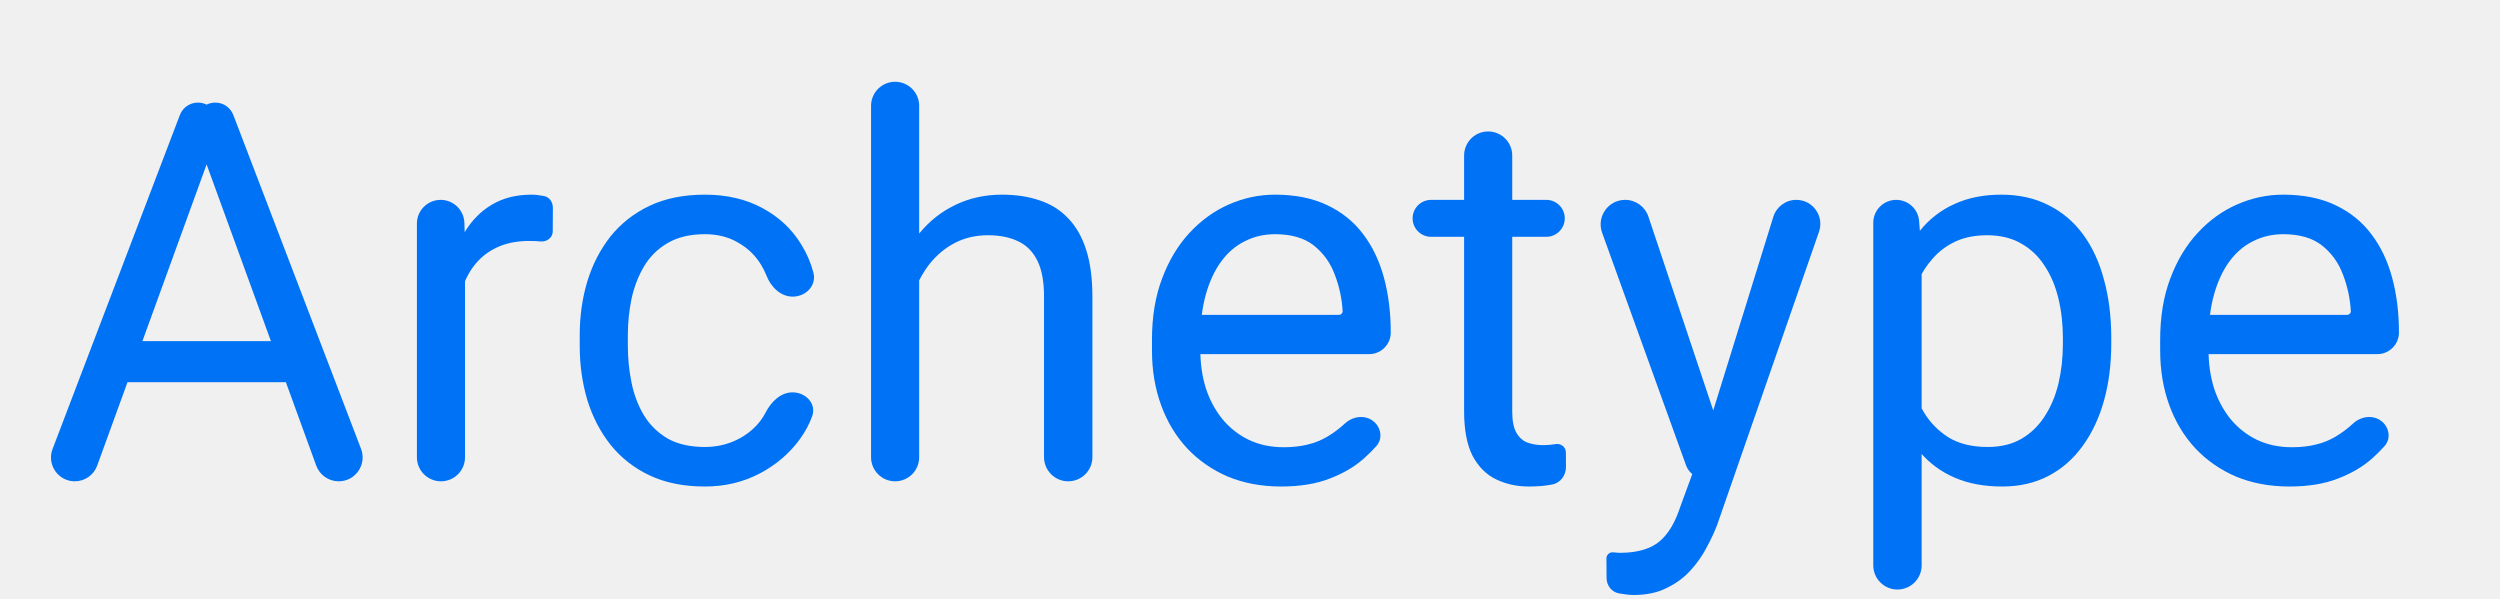
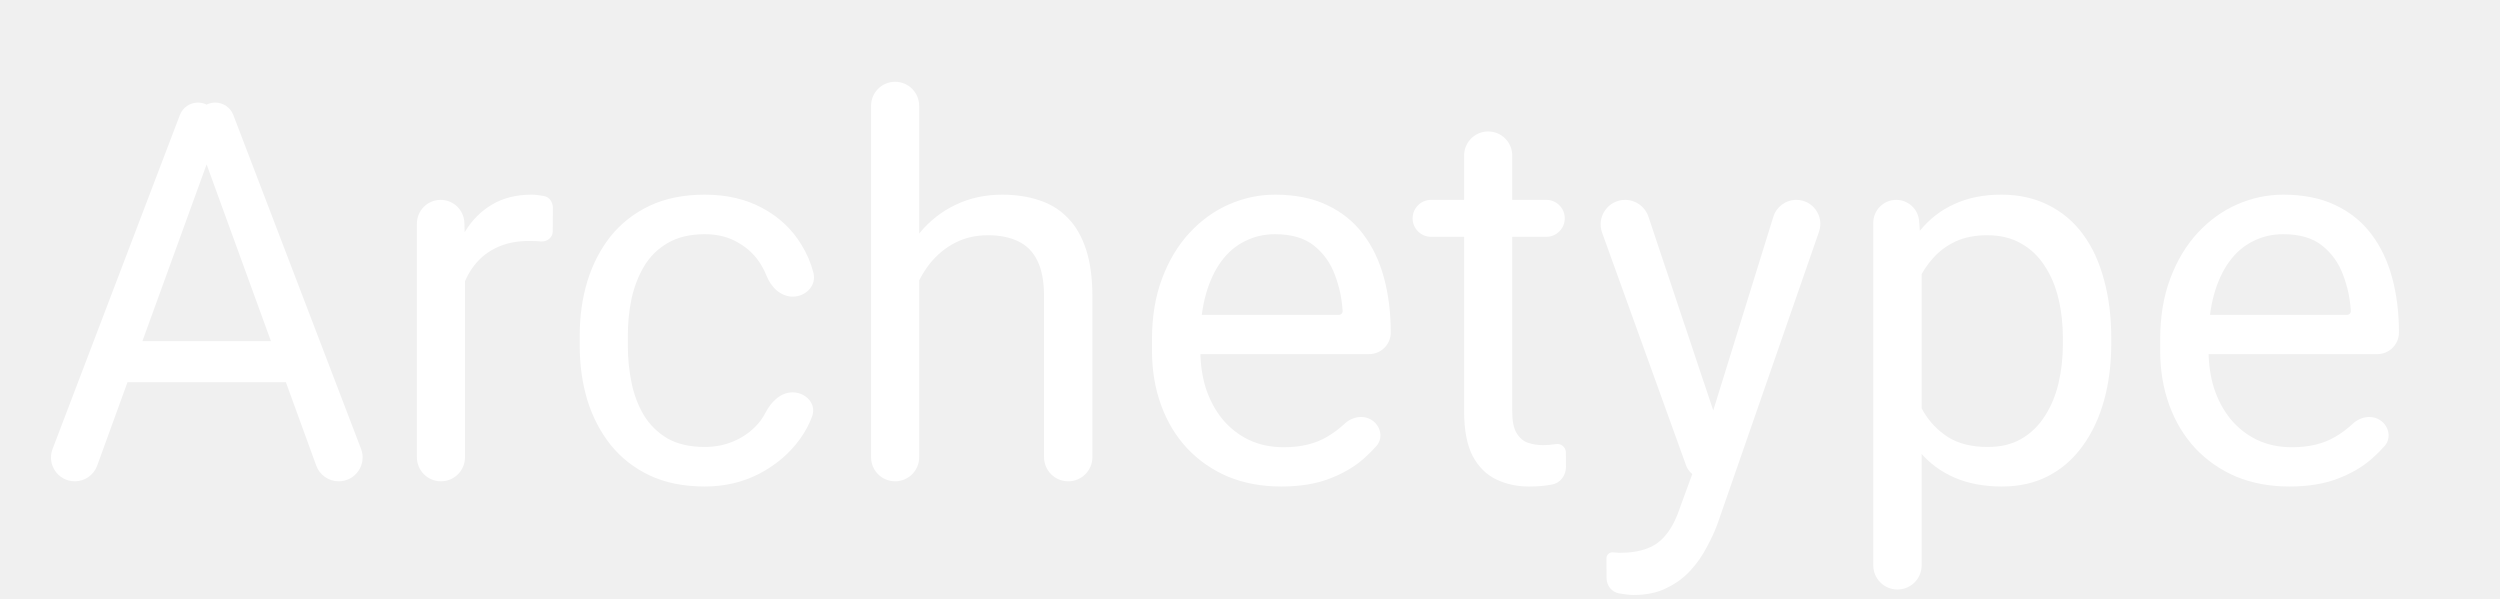
<svg xmlns="http://www.w3.org/2000/svg" width="1070" height="256" viewBox="0 0 1070 256" fill="none">
-   <path d="M92.866 56.284C92.836 57.598 92.591 58.898 92.143 60.133L41.598 199.288C40.135 203.317 36.306 206 32.019 206C24.881 206 19.954 198.85 22.497 192.179L76.99 49.222C78.21 46.021 81.279 43.906 84.704 43.906C89.339 43.906 93.066 47.721 92.958 52.354L92.866 56.284ZM144.964 206C140.661 206 136.817 203.309 135.345 199.265L84.705 60.135C84.255 58.898 84.01 57.596 83.979 56.28L83.888 52.359C83.78 47.723 87.509 43.906 92.146 43.906C95.569 43.906 98.638 46.018 99.861 49.215L154.525 192.106C157.089 198.808 152.14 206 144.964 206ZM126.219 145.994C131.076 145.994 135.014 149.932 135.014 154.789C135.014 159.646 131.076 163.584 126.219 163.584H52.742C47.885 163.584 43.947 159.646 43.947 154.789C43.947 149.932 47.885 145.994 52.742 145.994H126.219Z" fill="#0072F5" />
-   <path d="M199.027 104.469V195.702C199.027 201.389 194.417 206 188.729 206C183.042 206 178.432 201.389 178.432 195.702V95.71C178.432 90.095 182.983 85.543 188.598 85.543C194.097 85.543 198.599 89.915 198.761 95.411L199.027 104.469ZM232.648 83.873C235.156 84.259 236.647 86.482 236.632 89.019L236.574 99.074C236.559 101.624 234.194 103.477 231.646 103.355C230.162 103.207 228.455 103.133 226.525 103.133C221.775 103.133 217.582 103.875 213.945 105.359C210.309 106.844 207.229 108.922 204.705 111.594C202.182 114.266 200.178 117.457 198.693 121.168C197.447 124.381 196.578 127.884 196.085 131.676C195.962 132.626 195.419 133.475 194.589 133.953C192.603 135.099 190.133 133.665 190.243 131.374C190.5 126.008 191.164 120.899 192.236 116.047C193.721 109.664 195.984 104.023 199.027 99.125C202.07 94.152 205.93 90.293 210.605 87.547C215.355 84.727 220.996 83.316 227.527 83.316C229.012 83.316 230.719 83.502 232.648 83.873Z" fill="#0072F5" />
-   <path d="M301.672 191.305C306.57 191.305 311.098 190.303 315.254 188.299C319.41 186.295 322.824 183.549 325.496 180.061C326.309 178.976 327.016 177.847 327.616 176.674C329.967 172.074 334.037 167.926 339.202 167.926C344.885 167.926 349.53 172.79 347.608 178.137C346.4 181.499 344.67 184.738 342.418 187.854C338.039 193.939 332.287 198.875 325.162 202.66C318.037 206.371 310.207 208.227 301.672 208.227C292.617 208.227 284.713 206.631 277.959 203.439C271.279 200.248 265.713 195.869 261.26 190.303C256.881 184.736 253.578 178.354 251.352 171.154C249.199 163.881 248.123 156.199 248.123 148.109V143.434C248.123 135.344 249.199 127.699 251.352 120.5C253.578 113.227 256.881 106.807 261.26 101.24C265.713 95.674 271.279 91.295 277.959 88.103C284.713 84.912 292.617 83.316 301.672 83.316C311.098 83.316 319.336 85.246 326.387 89.106C333.438 92.891 338.967 98.086 342.975 104.691C345.298 108.408 347.02 112.413 348.141 116.707C349.57 122.18 344.931 126.957 339.274 126.957C334.078 126.957 329.96 122.836 328.069 117.996C327.457 116.431 326.711 114.927 325.83 113.486C323.455 109.479 320.189 106.287 316.033 103.912C311.951 101.463 307.164 100.238 301.672 100.238C295.363 100.238 290.057 101.5 285.752 104.023C281.521 106.473 278.145 109.812 275.621 114.043C273.172 118.199 271.391 122.838 270.277 127.959C269.238 133.006 268.719 138.164 268.719 143.434V148.109C268.719 153.379 269.238 158.574 270.277 163.695C271.316 168.816 273.061 173.455 275.51 177.611C278.033 181.768 281.41 185.107 285.641 187.631C289.945 190.08 295.289 191.305 301.672 191.305Z" fill="#0072F5" />
-   <path d="M383.108 35C388.796 35 393.406 39.611 393.406 45.298V195.702C393.406 201.389 388.796 206 383.108 206C377.421 206 372.811 201.389 372.811 195.702V45.298C372.811 39.611 377.421 35 383.108 35ZM388.696 136.775C388.488 139.188 386.494 141.129 384.074 141.034C381.769 140.944 379.939 139.037 380.073 136.734C380.458 130.071 381.637 123.843 383.609 118.051C385.984 111 389.324 104.877 393.629 99.682C397.934 94.486 403.055 90.478 408.992 87.658C415.004 84.764 421.646 83.316 428.92 83.316C434.857 83.316 440.201 84.133 444.951 85.766C449.701 87.324 453.746 89.848 457.086 93.336C460.5 96.824 463.098 101.352 464.879 106.918C466.66 112.41 467.551 119.127 467.551 127.068V195.646C467.551 201.365 462.915 206 457.197 206C451.479 206 446.844 201.365 446.844 195.646V126.846C446.844 120.537 445.916 115.49 444.061 111.705C442.205 107.846 439.496 105.062 435.934 103.355C432.371 101.574 427.992 100.684 422.797 100.684C417.676 100.684 413 101.76 408.77 103.912C404.613 106.064 401.014 109.033 397.971 112.818C395.002 116.604 392.664 120.945 390.957 125.844C389.776 129.332 389.022 132.976 388.696 136.775Z" fill="#0072F5" />
-   <path d="M548.375 208.227C539.988 208.227 532.381 206.816 525.553 203.996C518.799 201.102 512.973 197.057 508.074 191.861C503.25 186.666 499.539 180.506 496.941 173.381C494.344 166.256 493.045 158.463 493.045 150.002V145.326C493.045 135.529 494.492 126.809 497.387 119.164C500.281 111.445 504.215 104.914 509.188 99.57C514.16 94.227 519.801 90.182 526.109 87.436C532.418 84.689 538.949 83.316 545.703 83.316C554.312 83.316 561.734 84.801 567.969 87.769C574.277 90.738 579.436 94.894 583.443 100.238C587.451 105.508 590.42 111.742 592.35 118.941C594.279 126.066 595.244 133.859 595.244 142.32C595.244 147.424 591.107 151.561 586.004 151.561H513.696C509.054 151.561 505.291 147.797 505.291 143.155C505.291 138.513 509.054 134.75 513.696 134.75H573.09C573.951 134.75 574.648 134.052 574.648 133.191C574.352 127.848 573.238 122.652 571.309 117.605C569.453 112.559 566.484 108.402 562.402 105.137C558.32 101.871 552.754 100.238 545.703 100.238C541.027 100.238 536.723 101.24 532.789 103.244C528.855 105.174 525.479 108.068 522.658 111.928C519.838 115.787 517.648 120.5 516.09 126.066C514.531 131.633 513.752 138.053 513.752 145.326V150.002C513.752 155.717 514.531 161.098 516.09 166.145C517.723 171.117 520.061 175.496 523.104 179.281C526.221 183.066 529.969 186.035 534.348 188.188C538.801 190.34 543.848 191.416 549.488 191.416C556.762 191.416 562.922 189.932 567.969 186.963C570.695 185.359 573.238 183.463 575.596 181.274C578.974 178.139 584.182 177.407 587.79 180.274C591.126 182.925 591.92 187.73 589.088 190.915C587.482 192.721 585.712 194.484 583.777 196.203C579.77 199.766 574.834 202.66 568.971 204.887C563.182 207.113 556.316 208.227 548.375 208.227Z" fill="#0072F5" />
-   <path d="M661.818 85.543C666.184 85.543 669.723 89.082 669.723 93.447C669.723 97.813 666.184 101.352 661.818 101.352H612.5C608.135 101.352 604.596 97.813 604.596 93.447C604.596 89.082 608.135 85.543 612.5 85.543H661.818ZM626.639 66.561C626.639 60.874 631.249 56.264 636.937 56.264C642.624 56.264 647.234 60.874 647.234 66.561V176.164C647.234 180.246 647.865 183.326 649.127 185.404C650.389 187.482 652.021 188.855 654.025 189.523C656.029 190.191 658.182 190.525 660.482 190.525C662.189 190.525 663.971 190.377 665.826 190.08C668.059 189.651 670.182 191.348 670.197 193.622L670.238 199.764C670.263 203.473 667.859 206.757 664.203 207.383C664.078 207.404 663.951 207.426 663.822 207.447C661.225 207.967 658.07 208.227 654.359 208.227C649.312 208.227 644.674 207.225 640.443 205.221C636.213 203.217 632.836 199.877 630.312 195.201C627.863 190.451 626.639 184.068 626.639 176.053V66.561Z" fill="#0072F5" />
-   <path d="M727.725 193.531L758.988 92.781C760.324 88.477 764.306 85.543 768.813 85.543C775.889 85.543 780.852 92.522 778.53 99.206L734.961 224.592C733.848 227.561 732.363 230.752 730.508 234.166C728.727 237.654 726.426 240.957 723.605 244.074C720.785 247.191 717.371 249.715 713.363 251.645C709.43 253.648 704.717 254.65 699.225 254.65C697.592 254.65 695.514 254.428 692.99 253.982C689.803 253.42 687.632 250.645 687.61 247.409L687.554 238.962C687.544 237.483 688.841 236.306 690.318 236.393C691.654 236.541 692.582 236.615 693.102 236.615C697.777 236.615 701.748 235.984 705.014 234.723C708.279 233.535 711.025 231.494 713.252 228.6C715.553 225.779 717.52 221.883 719.152 216.91L727.725 193.531ZM695.569 85.543C700.08 85.543 704.086 88.427 705.517 92.705L734.404 179.059L738.115 194.132C739.072 198.02 737.229 202.056 733.663 203.879C729.035 206.245 723.381 204.013 721.617 199.124L685.702 99.593C683.235 92.756 688.301 85.543 695.569 85.543Z" fill="#0072F5" />
-   <path d="M822.465 108.699V241.959C822.465 247.677 817.829 252.312 812.111 252.312C806.393 252.312 801.758 247.677 801.758 241.959V95.369C801.758 89.942 806.157 85.543 811.584 85.543C816.719 85.543 820.988 89.496 821.381 94.616L822.465 108.699ZM903.623 144.77V147.107C903.623 155.865 902.584 163.992 900.506 171.488C898.428 178.91 895.385 185.367 891.377 190.859C887.443 196.352 882.582 200.619 876.793 203.662C871.004 206.705 864.361 208.227 856.865 208.227C849.221 208.227 842.467 206.965 836.604 204.441C830.74 201.918 825.768 198.244 821.686 193.42C817.604 188.596 814.338 182.807 811.889 176.053C809.514 169.299 807.881 161.691 806.99 153.23V140.762C807.881 131.855 809.551 123.877 812 116.826C814.449 109.775 817.678 103.764 821.686 98.791C825.768 93.744 830.703 89.922 836.492 87.324C842.281 84.652 848.961 83.316 856.531 83.316C864.102 83.316 870.818 84.801 876.682 87.769C882.545 90.664 887.48 94.82 891.488 100.238C895.496 105.656 898.502 112.15 900.506 119.721C902.584 127.217 903.623 135.566 903.623 144.77ZM882.916 147.107V144.77C882.916 138.758 882.285 133.117 881.023 127.848C879.762 122.504 877.795 117.828 875.123 113.82C872.525 109.738 869.186 106.547 865.104 104.246C861.021 101.871 856.16 100.684 850.52 100.684C845.324 100.684 840.797 101.574 836.938 103.355C833.152 105.137 829.924 107.549 827.252 110.592C824.58 113.561 822.391 116.975 820.684 120.834C819.388 123.837 818.35 126.932 817.569 130.122C817.161 131.785 817.01 133.497 817.01 135.209V157.827C817.01 160.243 817.315 162.658 818.106 164.941C819.462 168.86 821.175 172.601 823.244 176.164C825.916 180.691 829.479 184.365 833.932 187.186C838.385 189.932 843.988 191.305 850.742 191.305C856.309 191.305 861.096 190.154 865.104 187.854C869.186 185.479 872.525 182.25 875.123 178.168C877.795 174.086 879.762 169.41 881.023 164.141C882.285 158.797 882.916 153.119 882.916 147.107Z" fill="#0072F5" />
-   <path d="M979.883 208.227C971.496 208.227 963.889 206.816 957.061 203.996C950.307 201.102 944.48 197.057 939.582 191.861C934.758 186.666 931.047 180.506 928.449 173.381C925.852 166.256 924.553 158.463 924.553 150.002V145.326C924.553 135.529 926 126.809 928.895 119.164C931.789 111.445 935.723 104.914 940.695 99.57C945.668 94.227 951.309 90.182 957.617 87.436C963.926 84.689 970.457 83.316 977.211 83.316C985.82 83.316 993.242 84.801 999.477 87.769C1005.79 90.738 1010.94 94.894 1014.95 100.238C1018.96 105.508 1021.93 111.742 1023.86 118.941C1025.79 126.066 1026.75 133.859 1026.75 142.32C1026.75 147.424 1022.61 151.561 1017.51 151.561H945.204C940.562 151.561 936.799 147.797 936.799 143.155C936.799 138.513 940.562 134.75 945.204 134.75H1004.6C1005.46 134.75 1006.16 134.052 1006.16 133.191C1005.86 127.848 1004.75 122.652 1002.82 117.605C1000.96 112.559 997.992 108.402 993.91 105.137C989.828 101.871 984.262 100.238 977.211 100.238C972.535 100.238 968.23 101.24 964.297 103.244C960.363 105.174 956.986 108.068 954.166 111.928C951.346 115.787 949.156 120.5 947.598 126.066C946.039 131.633 945.26 138.053 945.26 145.326V150.002C945.26 155.717 946.039 161.098 947.598 166.145C949.23 171.117 951.568 175.496 954.611 179.281C957.729 183.066 961.477 186.035 965.855 188.188C970.309 190.34 975.355 191.416 980.996 191.416C988.27 191.416 994.43 189.932 999.477 186.963C1002.2 185.359 1004.75 183.463 1007.1 181.274C1010.48 178.139 1015.69 177.407 1019.3 180.274C1022.63 182.925 1023.43 187.73 1020.6 190.915C1018.99 192.721 1017.22 194.484 1015.29 196.203C1011.28 199.766 1006.34 202.66 1000.48 204.887C994.689 207.113 987.824 208.227 979.883 208.227Z" fill="#0072F5" />
+   <path d="M92.866 56.284C92.836 57.598 92.591 58.898 92.143 60.133L41.598 199.288C40.135 203.317 36.306 206 32.019 206C24.881 206 19.954 198.85 22.497 192.179L76.99 49.222C78.21 46.021 81.279 43.906 84.704 43.906C89.339 43.906 93.066 47.721 92.958 52.354L92.866 56.284ZM144.964 206C140.661 206 136.817 203.309 135.345 199.265L84.705 60.135C84.255 58.898 84.01 57.596 83.979 56.28L83.888 52.359C83.78 47.723 87.509 43.906 92.146 43.906C95.569 43.906 98.638 46.018 99.861 49.215L154.525 192.106C157.089 198.808 152.14 206 144.964 206ZM126.219 145.994C131.076 145.994 135.014 149.932 135.014 154.789C135.014 159.646 131.076 163.584 126.219 163.584H52.742C47.885 163.584 43.947 159.646 43.947 154.789C43.947 149.932 47.885 145.994 52.742 145.994H126.219Z" fill="#ffffff" />
+   <path d="M199.027 104.469V195.702C199.027 201.389 194.417 206 188.729 206C183.042 206 178.432 201.389 178.432 195.702V95.71C178.432 90.095 182.983 85.543 188.598 85.543C194.097 85.543 198.599 89.915 198.761 95.411L199.027 104.469ZM232.648 83.873C235.156 84.259 236.647 86.482 236.632 89.019L236.574 99.074C236.559 101.624 234.194 103.477 231.646 103.355C230.162 103.207 228.455 103.133 226.525 103.133C221.775 103.133 217.582 103.875 213.945 105.359C210.309 106.844 207.229 108.922 204.705 111.594C202.182 114.266 200.178 117.457 198.693 121.168C197.447 124.381 196.578 127.884 196.085 131.676C195.962 132.626 195.419 133.475 194.589 133.953C192.603 135.099 190.133 133.665 190.243 131.374C190.5 126.008 191.164 120.899 192.236 116.047C193.721 109.664 195.984 104.023 199.027 99.125C202.07 94.152 205.93 90.293 210.605 87.547C215.355 84.727 220.996 83.316 227.527 83.316C229.012 83.316 230.719 83.502 232.648 83.873Z" fill="#ffffff" />
+   <path d="M301.672 191.305C306.57 191.305 311.098 190.303 315.254 188.299C319.41 186.295 322.824 183.549 325.496 180.061C326.309 178.976 327.016 177.847 327.616 176.674C329.967 172.074 334.037 167.926 339.202 167.926C344.885 167.926 349.53 172.79 347.608 178.137C346.4 181.499 344.67 184.738 342.418 187.854C338.039 193.939 332.287 198.875 325.162 202.66C318.037 206.371 310.207 208.227 301.672 208.227C292.617 208.227 284.713 206.631 277.959 203.439C271.279 200.248 265.713 195.869 261.26 190.303C256.881 184.736 253.578 178.354 251.352 171.154C249.199 163.881 248.123 156.199 248.123 148.109V143.434C248.123 135.344 249.199 127.699 251.352 120.5C253.578 113.227 256.881 106.807 261.26 101.24C265.713 95.674 271.279 91.295 277.959 88.103C284.713 84.912 292.617 83.316 301.672 83.316C311.098 83.316 319.336 85.246 326.387 89.106C333.438 92.891 338.967 98.086 342.975 104.691C345.298 108.408 347.02 112.413 348.141 116.707C349.57 122.18 344.931 126.957 339.274 126.957C334.078 126.957 329.96 122.836 328.069 117.996C327.457 116.431 326.711 114.927 325.83 113.486C323.455 109.479 320.189 106.287 316.033 103.912C311.951 101.463 307.164 100.238 301.672 100.238C295.363 100.238 290.057 101.5 285.752 104.023C281.521 106.473 278.145 109.812 275.621 114.043C273.172 118.199 271.391 122.838 270.277 127.959C269.238 133.006 268.719 138.164 268.719 143.434V148.109C268.719 153.379 269.238 158.574 270.277 163.695C271.316 168.816 273.061 173.455 275.51 177.611C278.033 181.768 281.41 185.107 285.641 187.631C289.945 190.08 295.289 191.305 301.672 191.305Z" fill="#ffffff" />
+   <path d="M383.108 35C388.796 35 393.406 39.611 393.406 45.298V195.702C393.406 201.389 388.796 206 383.108 206C377.421 206 372.811 201.389 372.811 195.702V45.298C372.811 39.611 377.421 35 383.108 35ZM388.696 136.775C388.488 139.188 386.494 141.129 384.074 141.034C381.769 140.944 379.939 139.037 380.073 136.734C380.458 130.071 381.637 123.843 383.609 118.051C385.984 111 389.324 104.877 393.629 99.682C397.934 94.486 403.055 90.478 408.992 87.658C415.004 84.764 421.646 83.316 428.92 83.316C434.857 83.316 440.201 84.133 444.951 85.766C449.701 87.324 453.746 89.848 457.086 93.336C460.5 96.824 463.098 101.352 464.879 106.918C466.66 112.41 467.551 119.127 467.551 127.068V195.646C467.551 201.365 462.915 206 457.197 206C451.479 206 446.844 201.365 446.844 195.646V126.846C446.844 120.537 445.916 115.49 444.061 111.705C442.205 107.846 439.496 105.062 435.934 103.355C432.371 101.574 427.992 100.684 422.797 100.684C417.676 100.684 413 101.76 408.77 103.912C404.613 106.064 401.014 109.033 397.971 112.818C395.002 116.604 392.664 120.945 390.957 125.844C389.776 129.332 389.022 132.976 388.696 136.775Z" fill="#ffffff" />
+   <path d="M548.375 208.227C539.988 208.227 532.381 206.816 525.553 203.996C518.799 201.102 512.973 197.057 508.074 191.861C503.25 186.666 499.539 180.506 496.941 173.381C494.344 166.256 493.045 158.463 493.045 150.002V145.326C493.045 135.529 494.492 126.809 497.387 119.164C500.281 111.445 504.215 104.914 509.188 99.57C514.16 94.227 519.801 90.182 526.109 87.436C532.418 84.689 538.949 83.316 545.703 83.316C554.312 83.316 561.734 84.801 567.969 87.769C574.277 90.738 579.436 94.894 583.443 100.238C587.451 105.508 590.42 111.742 592.35 118.941C594.279 126.066 595.244 133.859 595.244 142.32C595.244 147.424 591.107 151.561 586.004 151.561H513.696C509.054 151.561 505.291 147.797 505.291 143.155C505.291 138.513 509.054 134.75 513.696 134.75H573.09C573.951 134.75 574.648 134.052 574.648 133.191C574.352 127.848 573.238 122.652 571.309 117.605C569.453 112.559 566.484 108.402 562.402 105.137C558.32 101.871 552.754 100.238 545.703 100.238C541.027 100.238 536.723 101.24 532.789 103.244C528.855 105.174 525.479 108.068 522.658 111.928C519.838 115.787 517.648 120.5 516.09 126.066C514.531 131.633 513.752 138.053 513.752 145.326V150.002C513.752 155.717 514.531 161.098 516.09 166.145C517.723 171.117 520.061 175.496 523.104 179.281C526.221 183.066 529.969 186.035 534.348 188.188C538.801 190.34 543.848 191.416 549.488 191.416C556.762 191.416 562.922 189.932 567.969 186.963C570.695 185.359 573.238 183.463 575.596 181.274C578.974 178.139 584.182 177.407 587.79 180.274C591.126 182.925 591.92 187.73 589.088 190.915C587.482 192.721 585.712 194.484 583.777 196.203C579.77 199.766 574.834 202.66 568.971 204.887C563.182 207.113 556.316 208.227 548.375 208.227Z" fill="#ffffff" />
+   <path d="M661.818 85.543C666.184 85.543 669.723 89.082 669.723 93.447C669.723 97.813 666.184 101.352 661.818 101.352H612.5C608.135 101.352 604.596 97.813 604.596 93.447C604.596 89.082 608.135 85.543 612.5 85.543H661.818ZM626.639 66.561C626.639 60.874 631.249 56.264 636.937 56.264C642.624 56.264 647.234 60.874 647.234 66.561V176.164C647.234 180.246 647.865 183.326 649.127 185.404C650.389 187.482 652.021 188.855 654.025 189.523C656.029 190.191 658.182 190.525 660.482 190.525C662.189 190.525 663.971 190.377 665.826 190.08C668.059 189.651 670.182 191.348 670.197 193.622L670.238 199.764C670.263 203.473 667.859 206.757 664.203 207.383C664.078 207.404 663.951 207.426 663.822 207.447C661.225 207.967 658.07 208.227 654.359 208.227C649.312 208.227 644.674 207.225 640.443 205.221C636.213 203.217 632.836 199.877 630.312 195.201C627.863 190.451 626.639 184.068 626.639 176.053V66.561Z" fill="#ffffff" />
+   <path d="M727.725 193.531L758.988 92.781C760.324 88.477 764.306 85.543 768.813 85.543C775.889 85.543 780.852 92.522 778.53 99.206L734.961 224.592C733.848 227.561 732.363 230.752 730.508 234.166C728.727 237.654 726.426 240.957 723.605 244.074C720.785 247.191 717.371 249.715 713.363 251.645C709.43 253.648 704.717 254.65 699.225 254.65C697.592 254.65 695.514 254.428 692.99 253.982C689.803 253.42 687.632 250.645 687.61 247.409L687.554 238.962C687.544 237.483 688.841 236.306 690.318 236.393C691.654 236.541 692.582 236.615 693.102 236.615C697.777 236.615 701.748 235.984 705.014 234.723C708.279 233.535 711.025 231.494 713.252 228.6C715.553 225.779 717.52 221.883 719.152 216.91L727.725 193.531ZM695.569 85.543C700.08 85.543 704.086 88.427 705.517 92.705L734.404 179.059L738.115 194.132C739.072 198.02 737.229 202.056 733.663 203.879C729.035 206.245 723.381 204.013 721.617 199.124L685.702 99.593C683.235 92.756 688.301 85.543 695.569 85.543Z" fill="#ffffff" />
+   <path d="M822.465 108.699V241.959C822.465 247.677 817.829 252.312 812.111 252.312C806.393 252.312 801.758 247.677 801.758 241.959V95.369C801.758 89.942 806.157 85.543 811.584 85.543C816.719 85.543 820.988 89.496 821.381 94.616L822.465 108.699ZM903.623 144.77V147.107C903.623 155.865 902.584 163.992 900.506 171.488C898.428 178.91 895.385 185.367 891.377 190.859C887.443 196.352 882.582 200.619 876.793 203.662C871.004 206.705 864.361 208.227 856.865 208.227C849.221 208.227 842.467 206.965 836.604 204.441C830.74 201.918 825.768 198.244 821.686 193.42C817.604 188.596 814.338 182.807 811.889 176.053C809.514 169.299 807.881 161.691 806.99 153.23V140.762C807.881 131.855 809.551 123.877 812 116.826C814.449 109.775 817.678 103.764 821.686 98.791C825.768 93.744 830.703 89.922 836.492 87.324C842.281 84.652 848.961 83.316 856.531 83.316C864.102 83.316 870.818 84.801 876.682 87.769C882.545 90.664 887.48 94.82 891.488 100.238C895.496 105.656 898.502 112.15 900.506 119.721C902.584 127.217 903.623 135.566 903.623 144.77ZM882.916 147.107V144.77C882.916 138.758 882.285 133.117 881.023 127.848C879.762 122.504 877.795 117.828 875.123 113.82C872.525 109.738 869.186 106.547 865.104 104.246C861.021 101.871 856.16 100.684 850.52 100.684C845.324 100.684 840.797 101.574 836.938 103.355C833.152 105.137 829.924 107.549 827.252 110.592C824.58 113.561 822.391 116.975 820.684 120.834C819.388 123.837 818.35 126.932 817.569 130.122C817.161 131.785 817.01 133.497 817.01 135.209V157.827C817.01 160.243 817.315 162.658 818.106 164.941C819.462 168.86 821.175 172.601 823.244 176.164C825.916 180.691 829.479 184.365 833.932 187.186C838.385 189.932 843.988 191.305 850.742 191.305C856.309 191.305 861.096 190.154 865.104 187.854C869.186 185.479 872.525 182.25 875.123 178.168C877.795 174.086 879.762 169.41 881.023 164.141C882.285 158.797 882.916 153.119 882.916 147.107Z" fill="#ffffff" />
+   <path d="M979.883 208.227C971.496 208.227 963.889 206.816 957.061 203.996C950.307 201.102 944.48 197.057 939.582 191.861C934.758 186.666 931.047 180.506 928.449 173.381C925.852 166.256 924.553 158.463 924.553 150.002V145.326C924.553 135.529 926 126.809 928.895 119.164C931.789 111.445 935.723 104.914 940.695 99.57C945.668 94.227 951.309 90.182 957.617 87.436C963.926 84.689 970.457 83.316 977.211 83.316C985.82 83.316 993.242 84.801 999.477 87.769C1005.79 90.738 1010.94 94.894 1014.95 100.238C1018.96 105.508 1021.93 111.742 1023.86 118.941C1025.79 126.066 1026.75 133.859 1026.75 142.32C1026.75 147.424 1022.61 151.561 1017.51 151.561H945.204C940.562 151.561 936.799 147.797 936.799 143.155C936.799 138.513 940.562 134.75 945.204 134.75H1004.6C1005.46 134.75 1006.16 134.052 1006.16 133.191C1005.86 127.848 1004.75 122.652 1002.82 117.605C1000.96 112.559 997.992 108.402 993.91 105.137C989.828 101.871 984.262 100.238 977.211 100.238C972.535 100.238 968.23 101.24 964.297 103.244C960.363 105.174 956.986 108.068 954.166 111.928C951.346 115.787 949.156 120.5 947.598 126.066C946.039 131.633 945.26 138.053 945.26 145.326V150.002C945.26 155.717 946.039 161.098 947.598 166.145C949.23 171.117 951.568 175.496 954.611 179.281C957.729 183.066 961.477 186.035 965.855 188.188C970.309 190.34 975.355 191.416 980.996 191.416C988.27 191.416 994.43 189.932 999.477 186.963C1002.2 185.359 1004.75 183.463 1007.1 181.274C1010.48 178.139 1015.69 177.407 1019.3 180.274C1022.63 182.925 1023.43 187.73 1020.6 190.915C1018.99 192.721 1017.22 194.484 1015.29 196.203C1011.28 199.766 1006.34 202.66 1000.48 204.887C994.689 207.113 987.824 208.227 979.883 208.227Z" fill="#ffffff" />
</svg>
